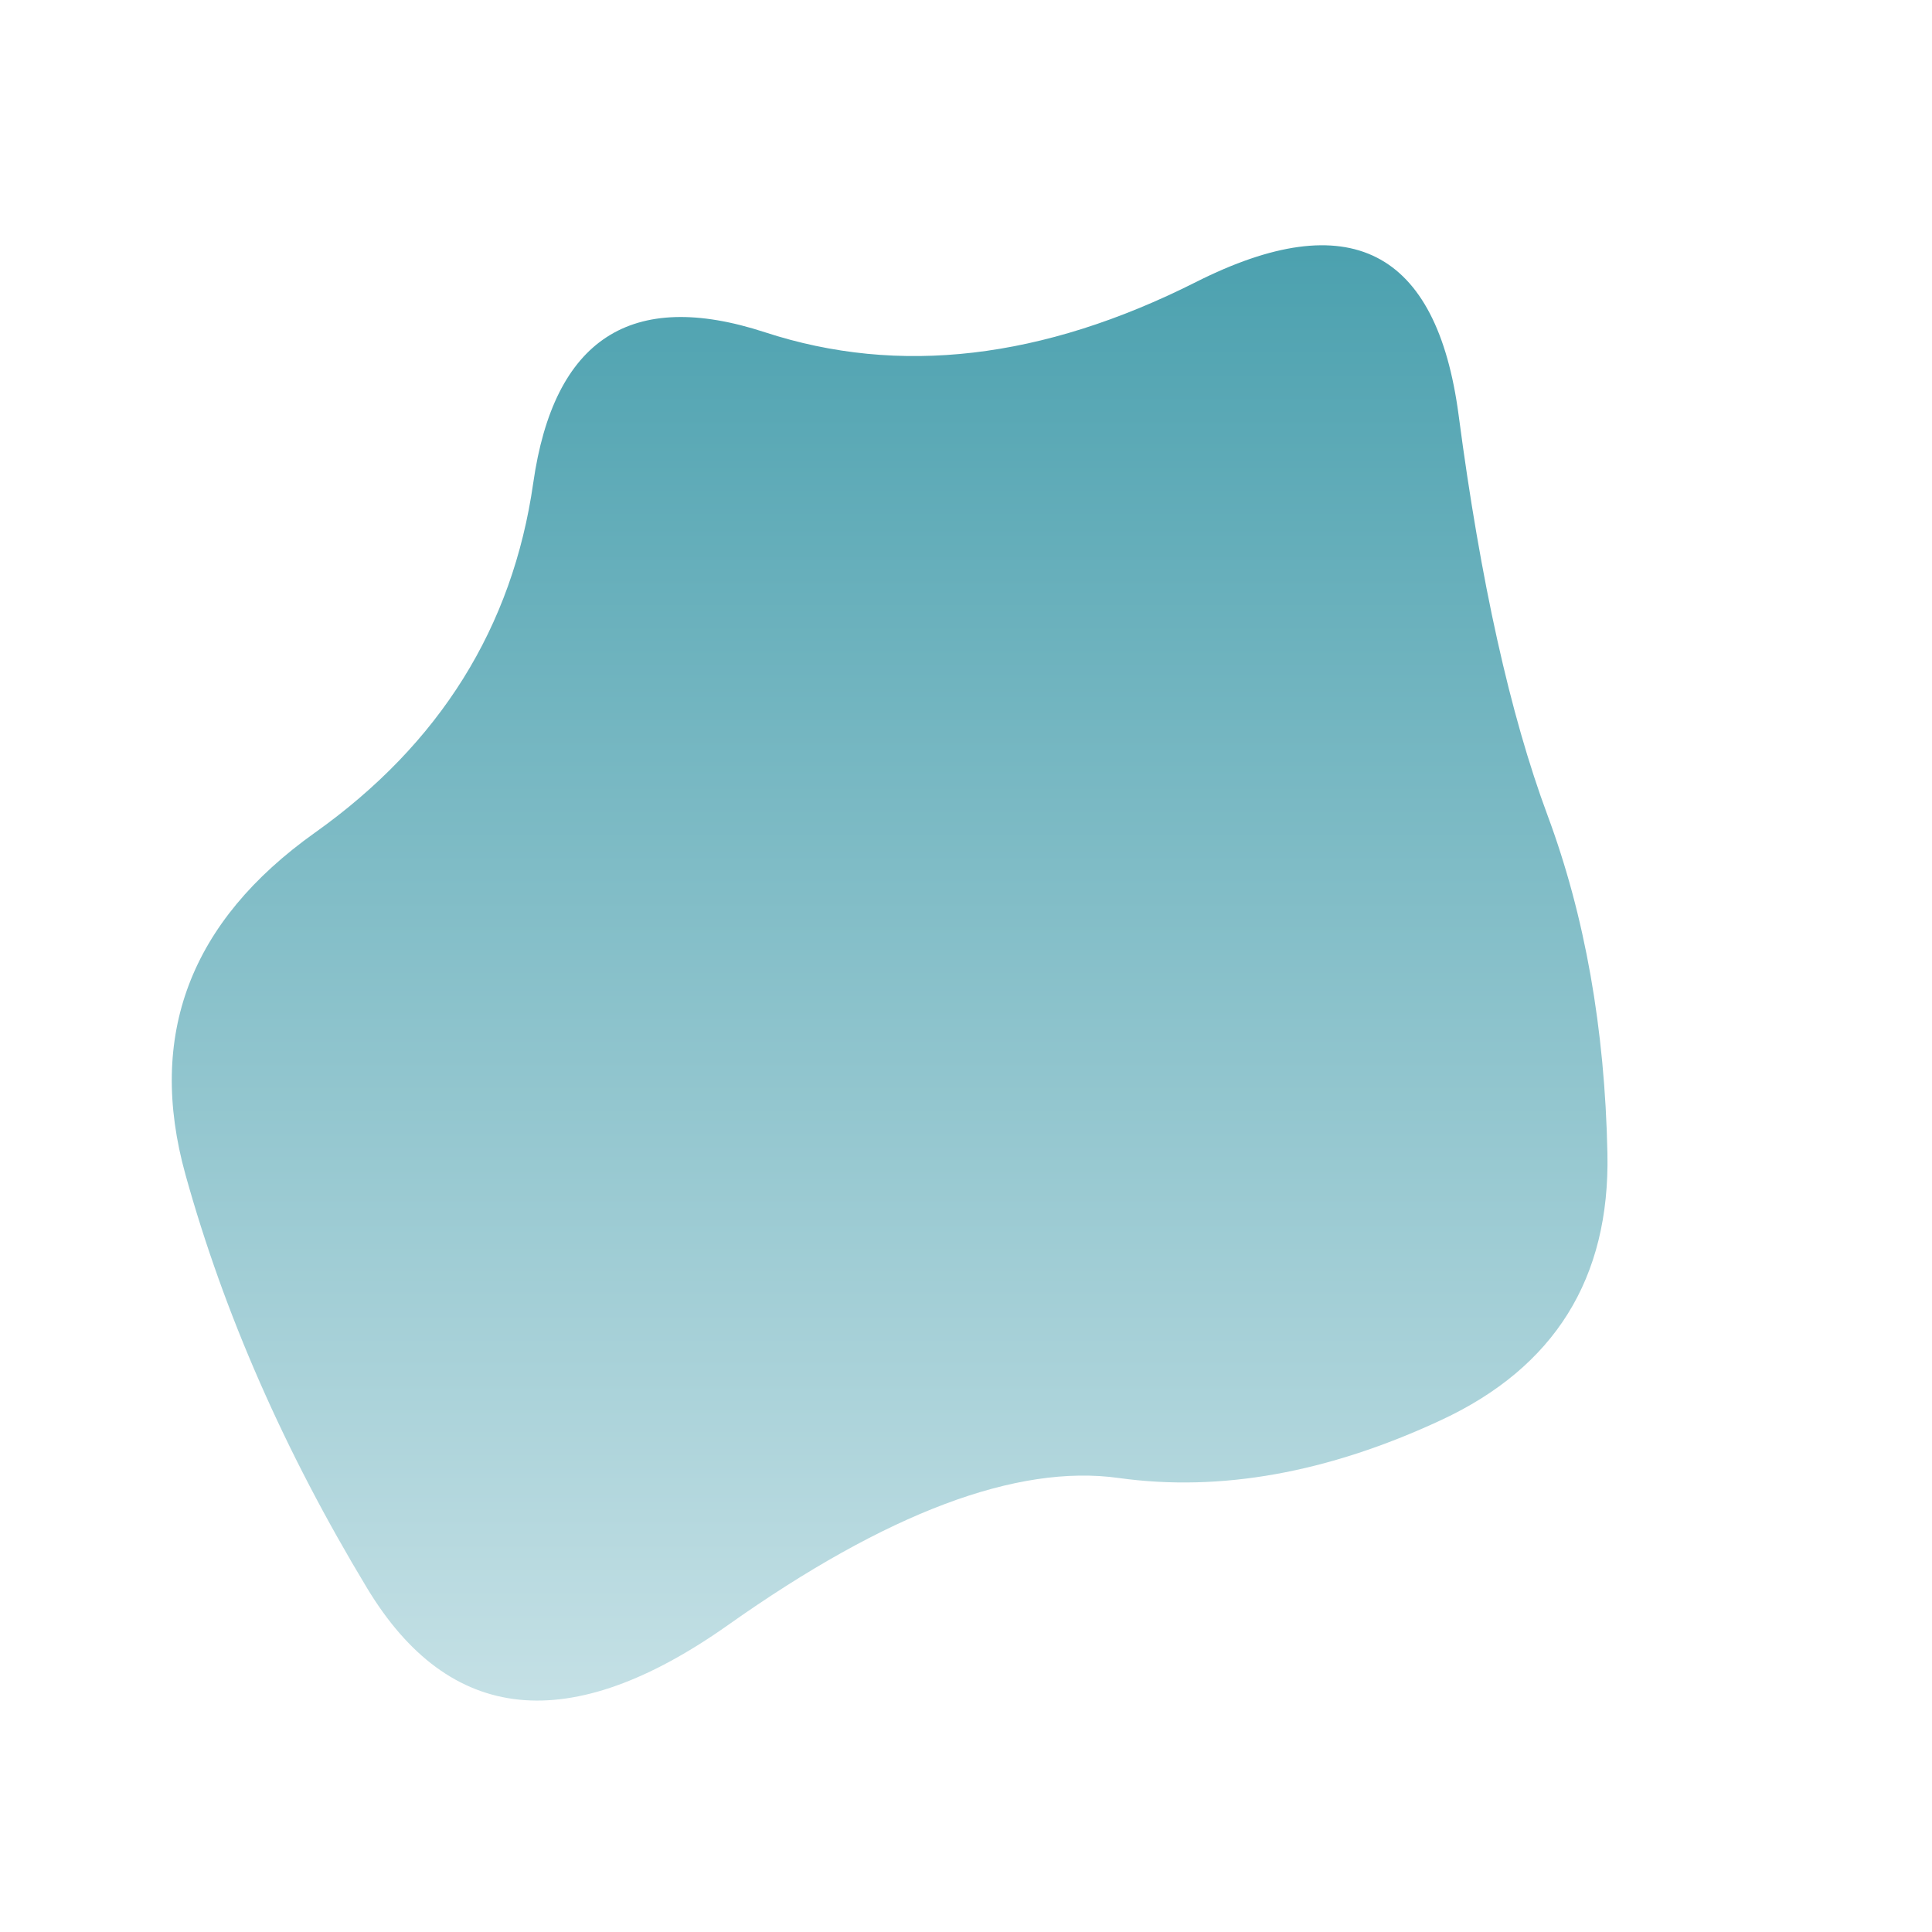
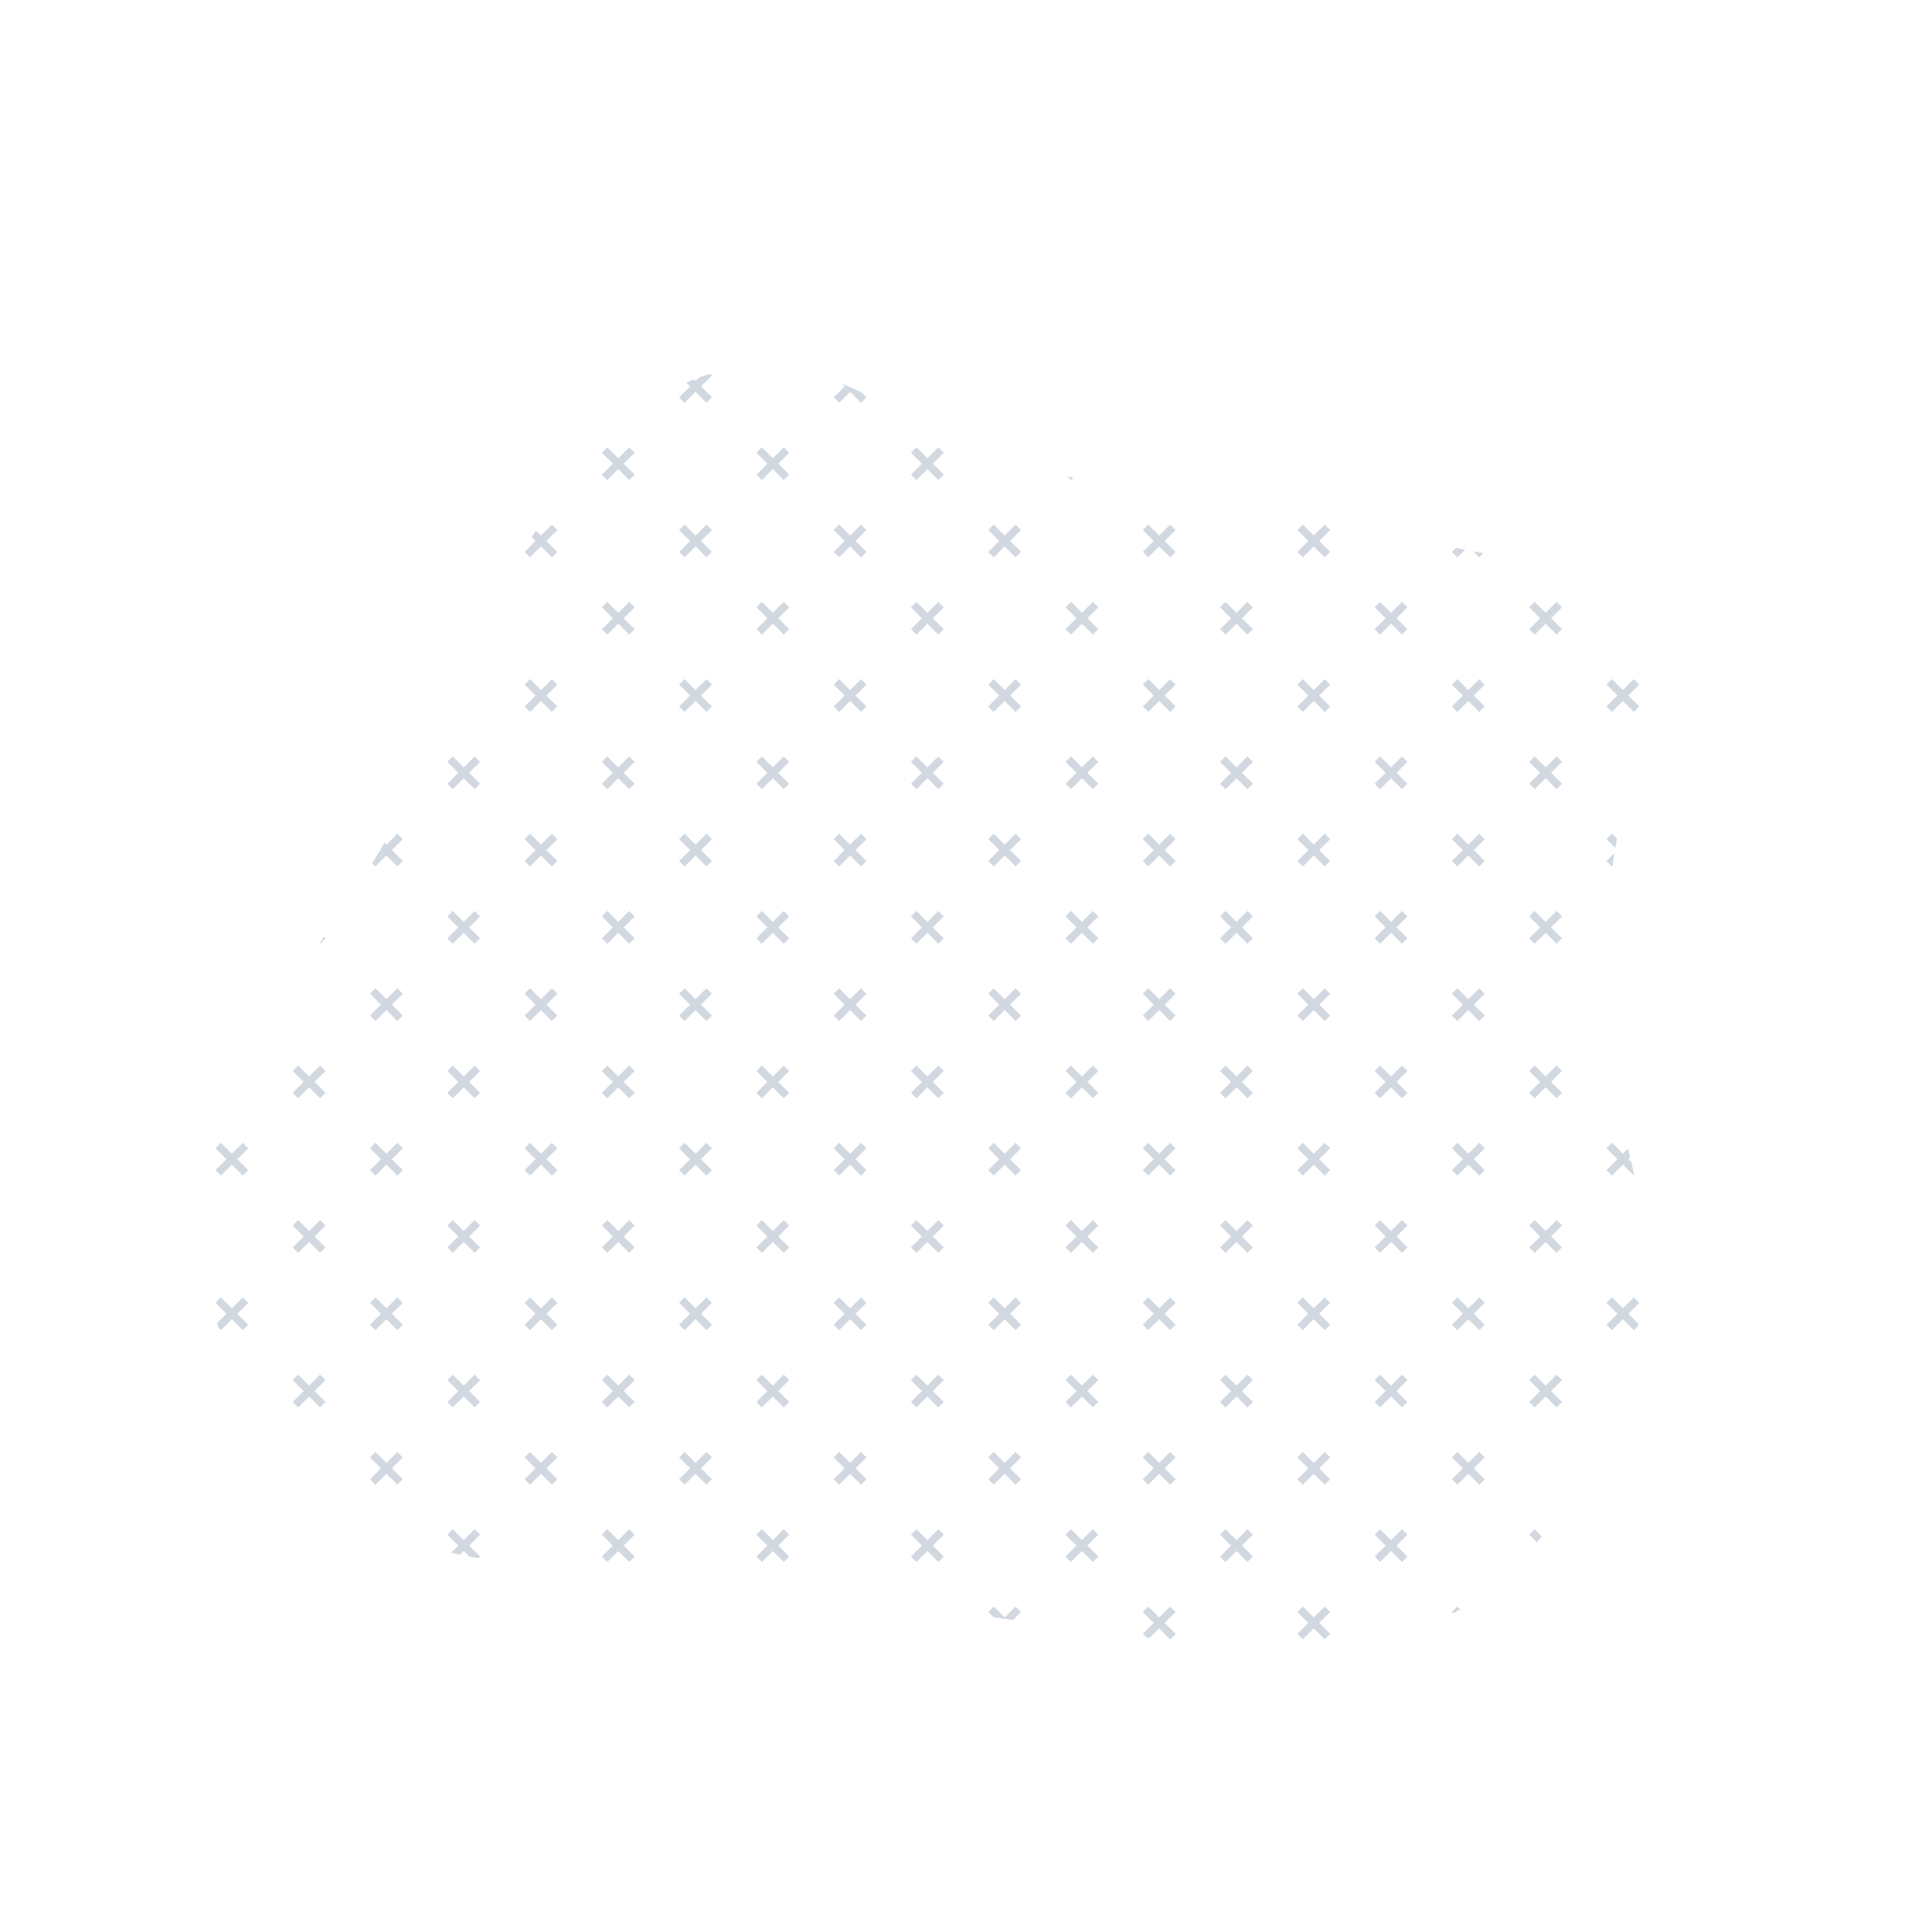
<svg xmlns="http://www.w3.org/2000/svg" viewBox="0 0 500 500" width="100%" id="blobSvg">
  <defs>
-     <linearGradient id="gradient" x1="0%" y1="0%" x2="0%" y2="100%">
-       <stop offset="0%" style="stop-color: rgb(76, 161, 175);" />
-       <stop offset="100%" style="stop-color: rgb(196, 224, 229);" />
-     </linearGradient>
+     <pattern id="pattern" x="0" y="0" width="40" height="40" patternUnits="userSpaceOnUse" fill="#d1d8e0">
+       <path d="M0 38.59l2.83-2.83 1.41 1.41L1.41 40H0v-1.41zM0 1.4l2.83 2.83 1.41-1.41L1.41 0H0v1.41zM38.59 40l-2.83-2.83 1.41-1.41L40 38.59V40h-1.41zM40 1.41l-2.83 2.83-1.41-1.41L38.59 0H40v1.41zM20 18.6l2.83-2.83 1.41 1.41L21.41 20l2.83 2.83-1.41 1.41L20 21.41l-2.83 2.83-1.41-1.41L18.59 20l-2.83-2.83 1.41-1.41L20 18.59z" />
+     </pattern>
  </defs>
-   <path id="blob" d="M416,298.5Q417,347,373,367.5Q329,388,289.5,382.5Q250,377,188.5,420.5Q127,464,95,411Q63,358,48,304Q33,250,81.5,215.5Q130,181,138,125Q146,69,198,86Q250,103,309.5,73Q369,43,377.5,107.5Q386,172,400.5,211Q415,250,416,298.5Z" fill="url(#gradient)" />
+   <path id="blob" d="M421.5,298Q434,346,405,389.5Q376,433,323.5,427Q271,421,230.5,414.5Q190,408,135,404.5Q80,401,59.5,351.5Q39,302,72.5,258Q106,214,118,178.5Q130,143,158.5,113Q187,83,226,103Q265,123,298,128Q331,133,383,143Q435,153,422,201.5Q409,250,421.5,298Z" fill="url(#pattern)" />
</svg>
